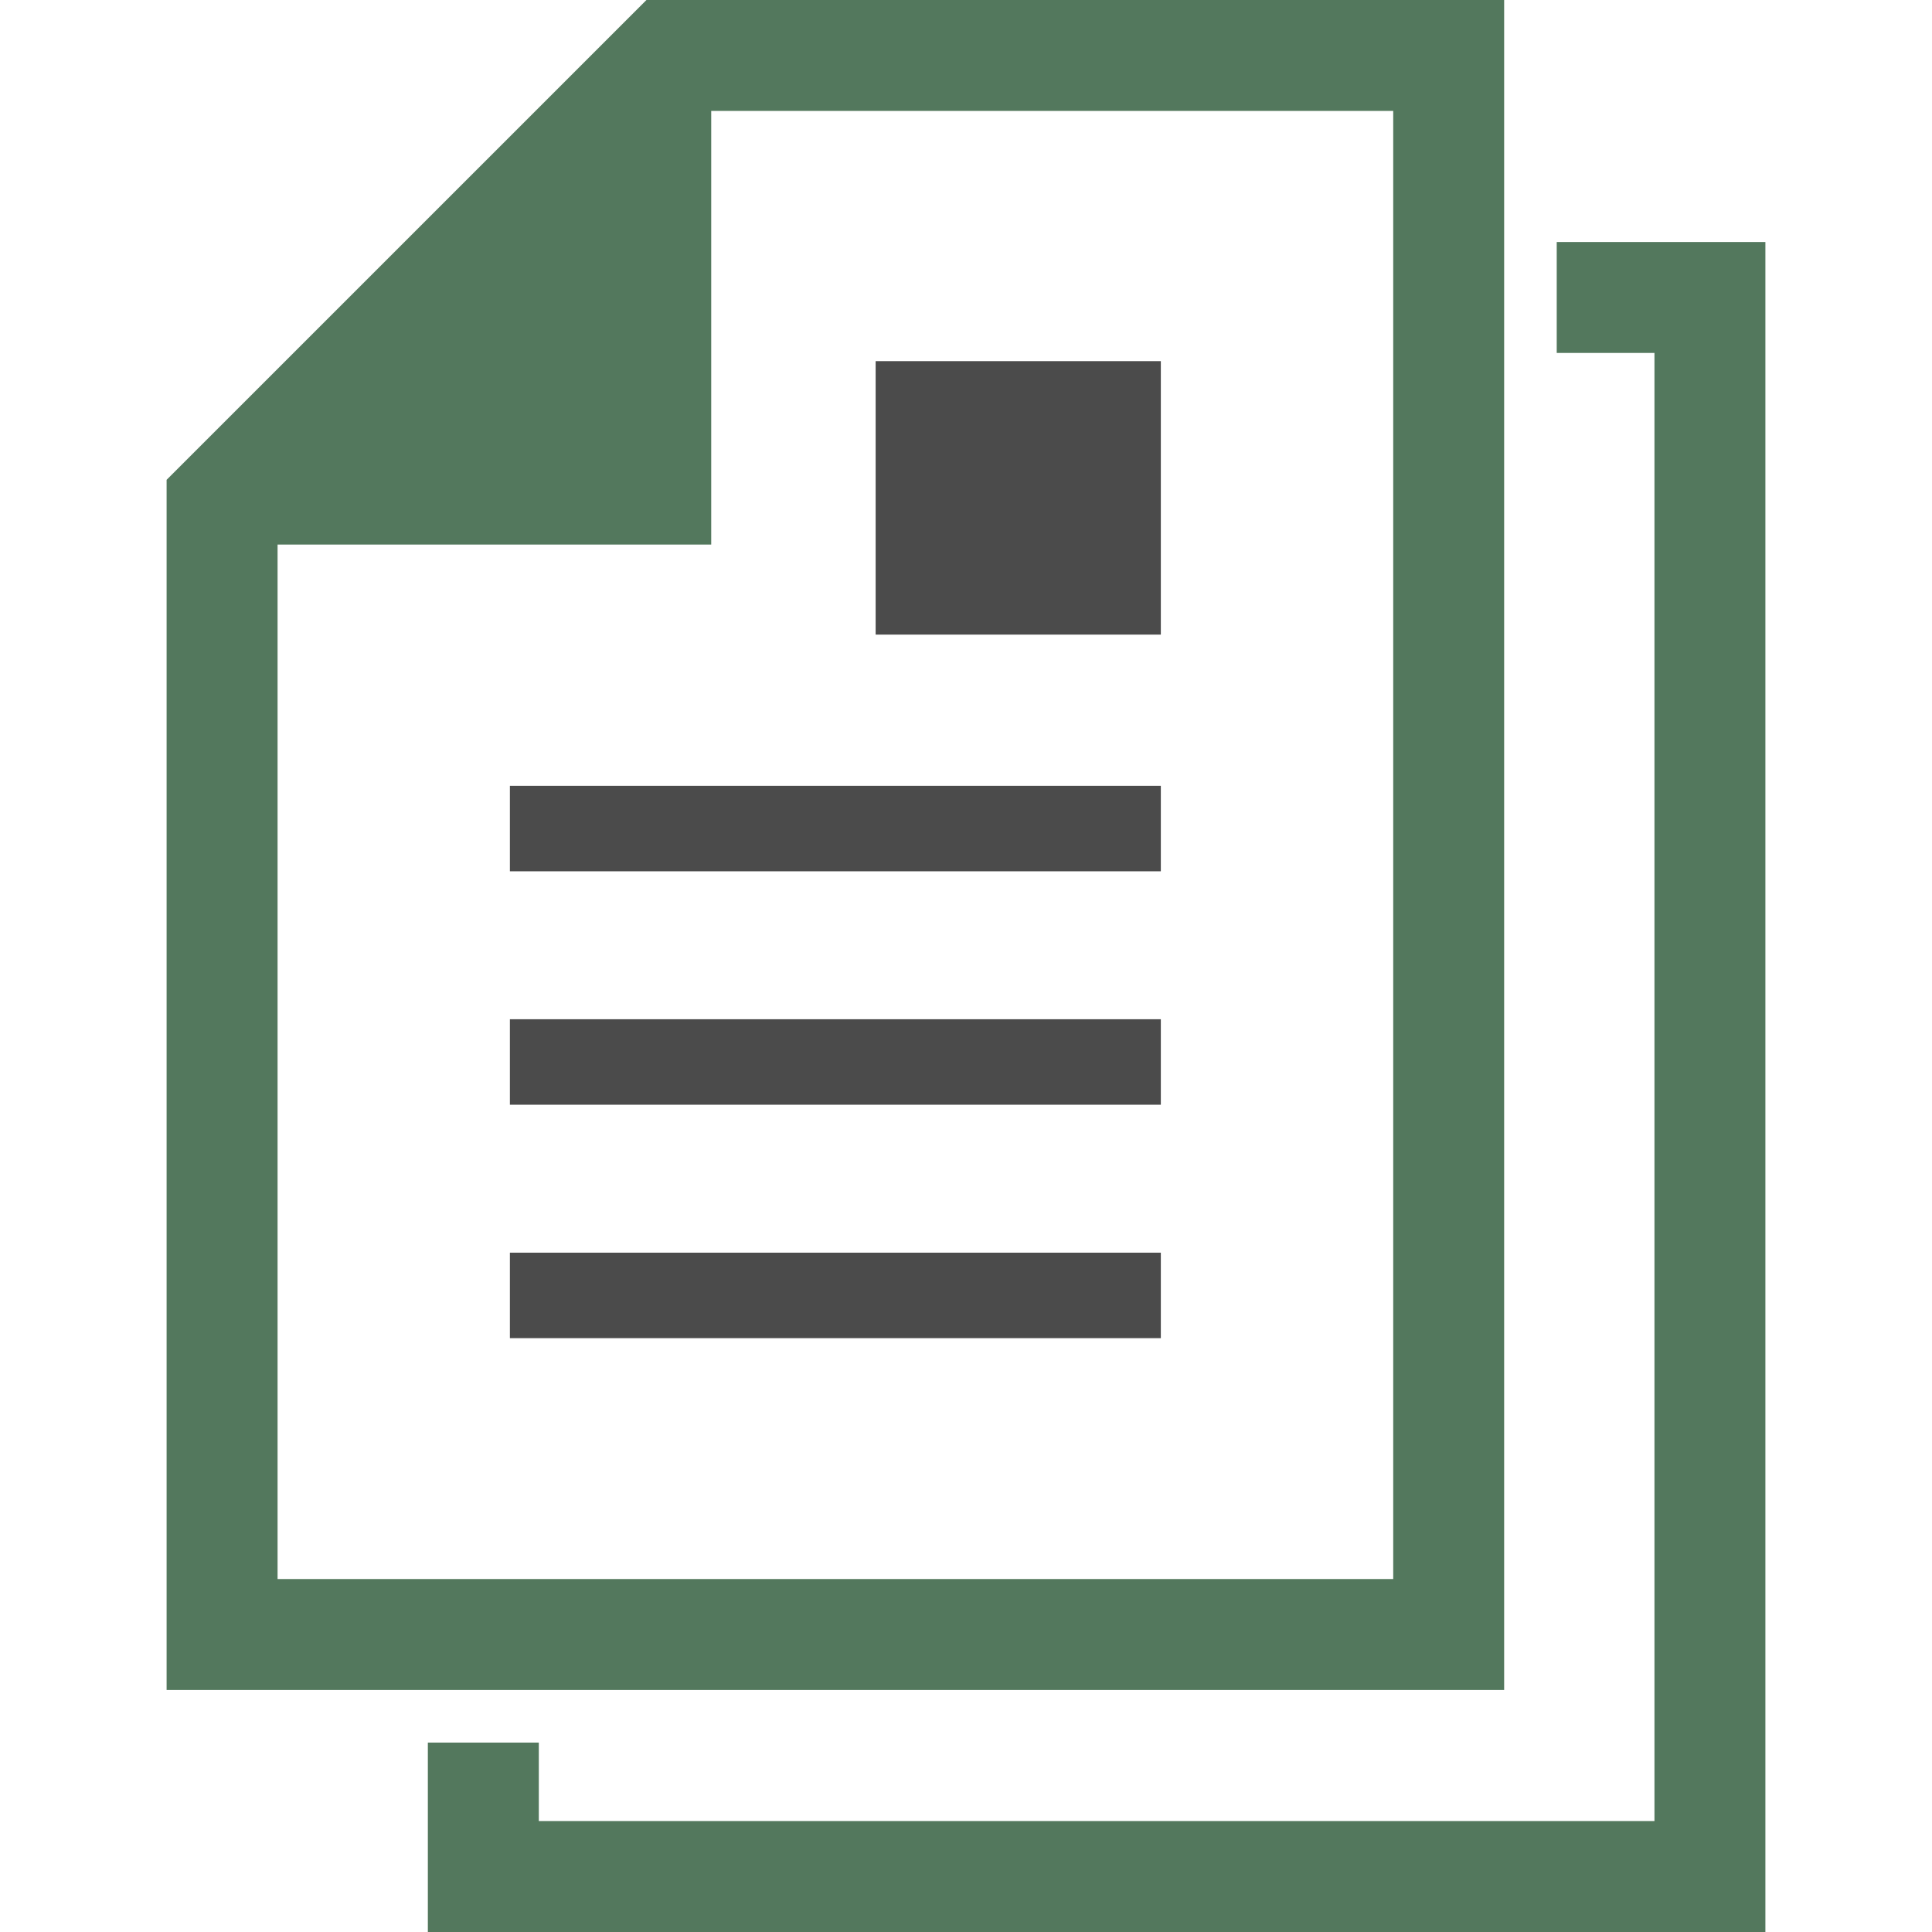
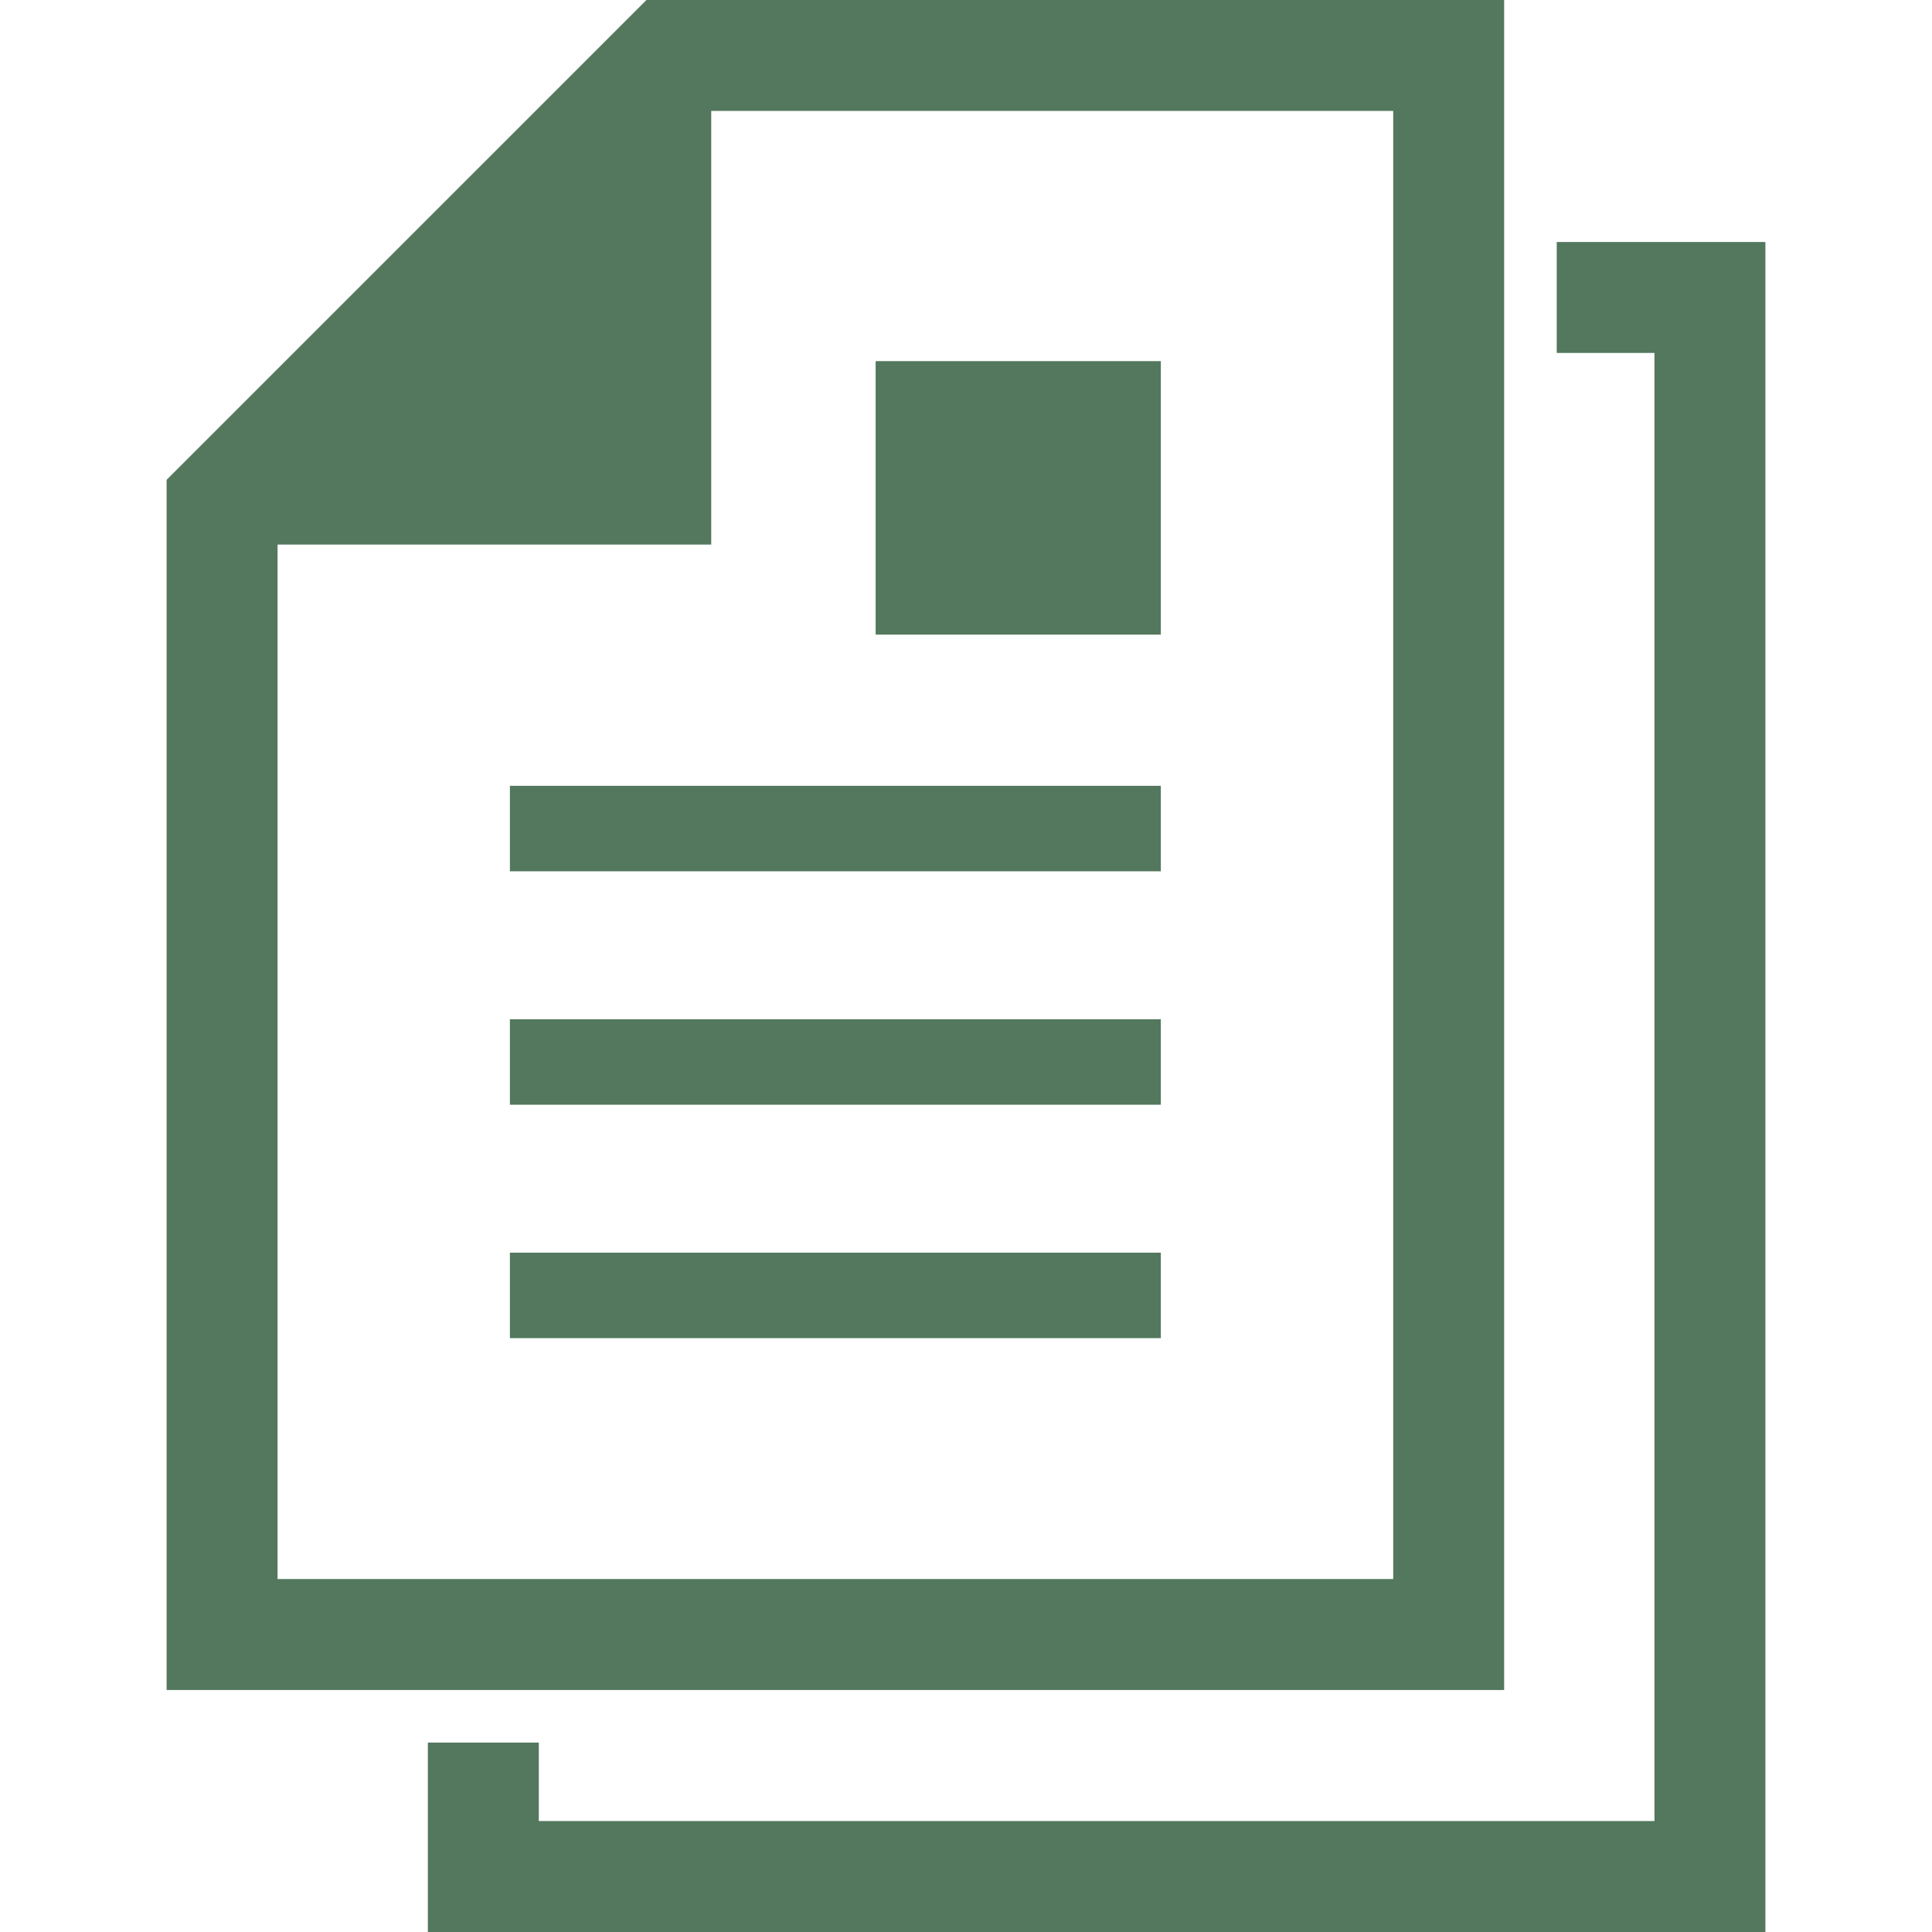
<svg xmlns="http://www.w3.org/2000/svg" version="1.1" x="0px" y="0px" width="16px" height="16px" viewBox="0 0 512 512" xml:space="preserve">
  <style type="text/css">
	.st0 {
		fill: hsla(136, 35%, 25%, 0.8);
	}
</style>
-   <g>
-     <path class="st0" d="M398.614,0H171.32L44.153,127.159v320.706h354.462V0z M369.217,418.459H73.559v-274.14H188.48V29.398h180.737   V418.459z" />
-     <rect x="135.128" y="208.252" class="st0" width="172.503" height="22.652" style="fill: rgb(75, 75, 75);" />
-     <rect x="135.128" y="270.111" class="st0" width="172.503" height="22.652" style="fill: rgb(75, 75, 75);" />
-     <rect x="135.128" y="331.97" class="st0" width="172.503" height="22.652" style="fill: rgb(75, 75, 75);" />
-     <rect x="232.054" y="95.703" class="st0" width="75.577" height="72.474" style="fill: rgb(75, 75, 75);" />
-     <polygon class="st0" points="412.549,64.134 412.549,93.532 438.449,93.532 438.449,482.594 142.791,482.594 142.791,461.8    113.386,461.8 113.386,512 467.847,512 467.847,64.134  " />
+   <g class="st0">
+     <path d="M398.614,0H171.32L44.153,127.159v320.706h354.462V0z M369.217,418.459H73.559v-274.14H188.48V29.398h180.737 V418.459z" />
+     <rect x="135.128" y="208.252" class="st0" width="172.503" height="22.652" />
+     <rect x="135.128" y="270.111" class="st0" width="172.503" height="22.652" />
+     <rect x="135.128" y="331.97" class="st0" width="172.503" height="22.652" />
+     <rect x="232.054" y="95.703" class="st0" width="75.577" height="72.474" />
+     <polygon class="st0" points="412.549,64.134 412.549,93.532 438.449,93.532 438.449,482.594 142.791,482.594 142.791,461.8 113.386,461.8 113.386,512 467.847,512 467.847,64.134" />
  </g>
</svg>
